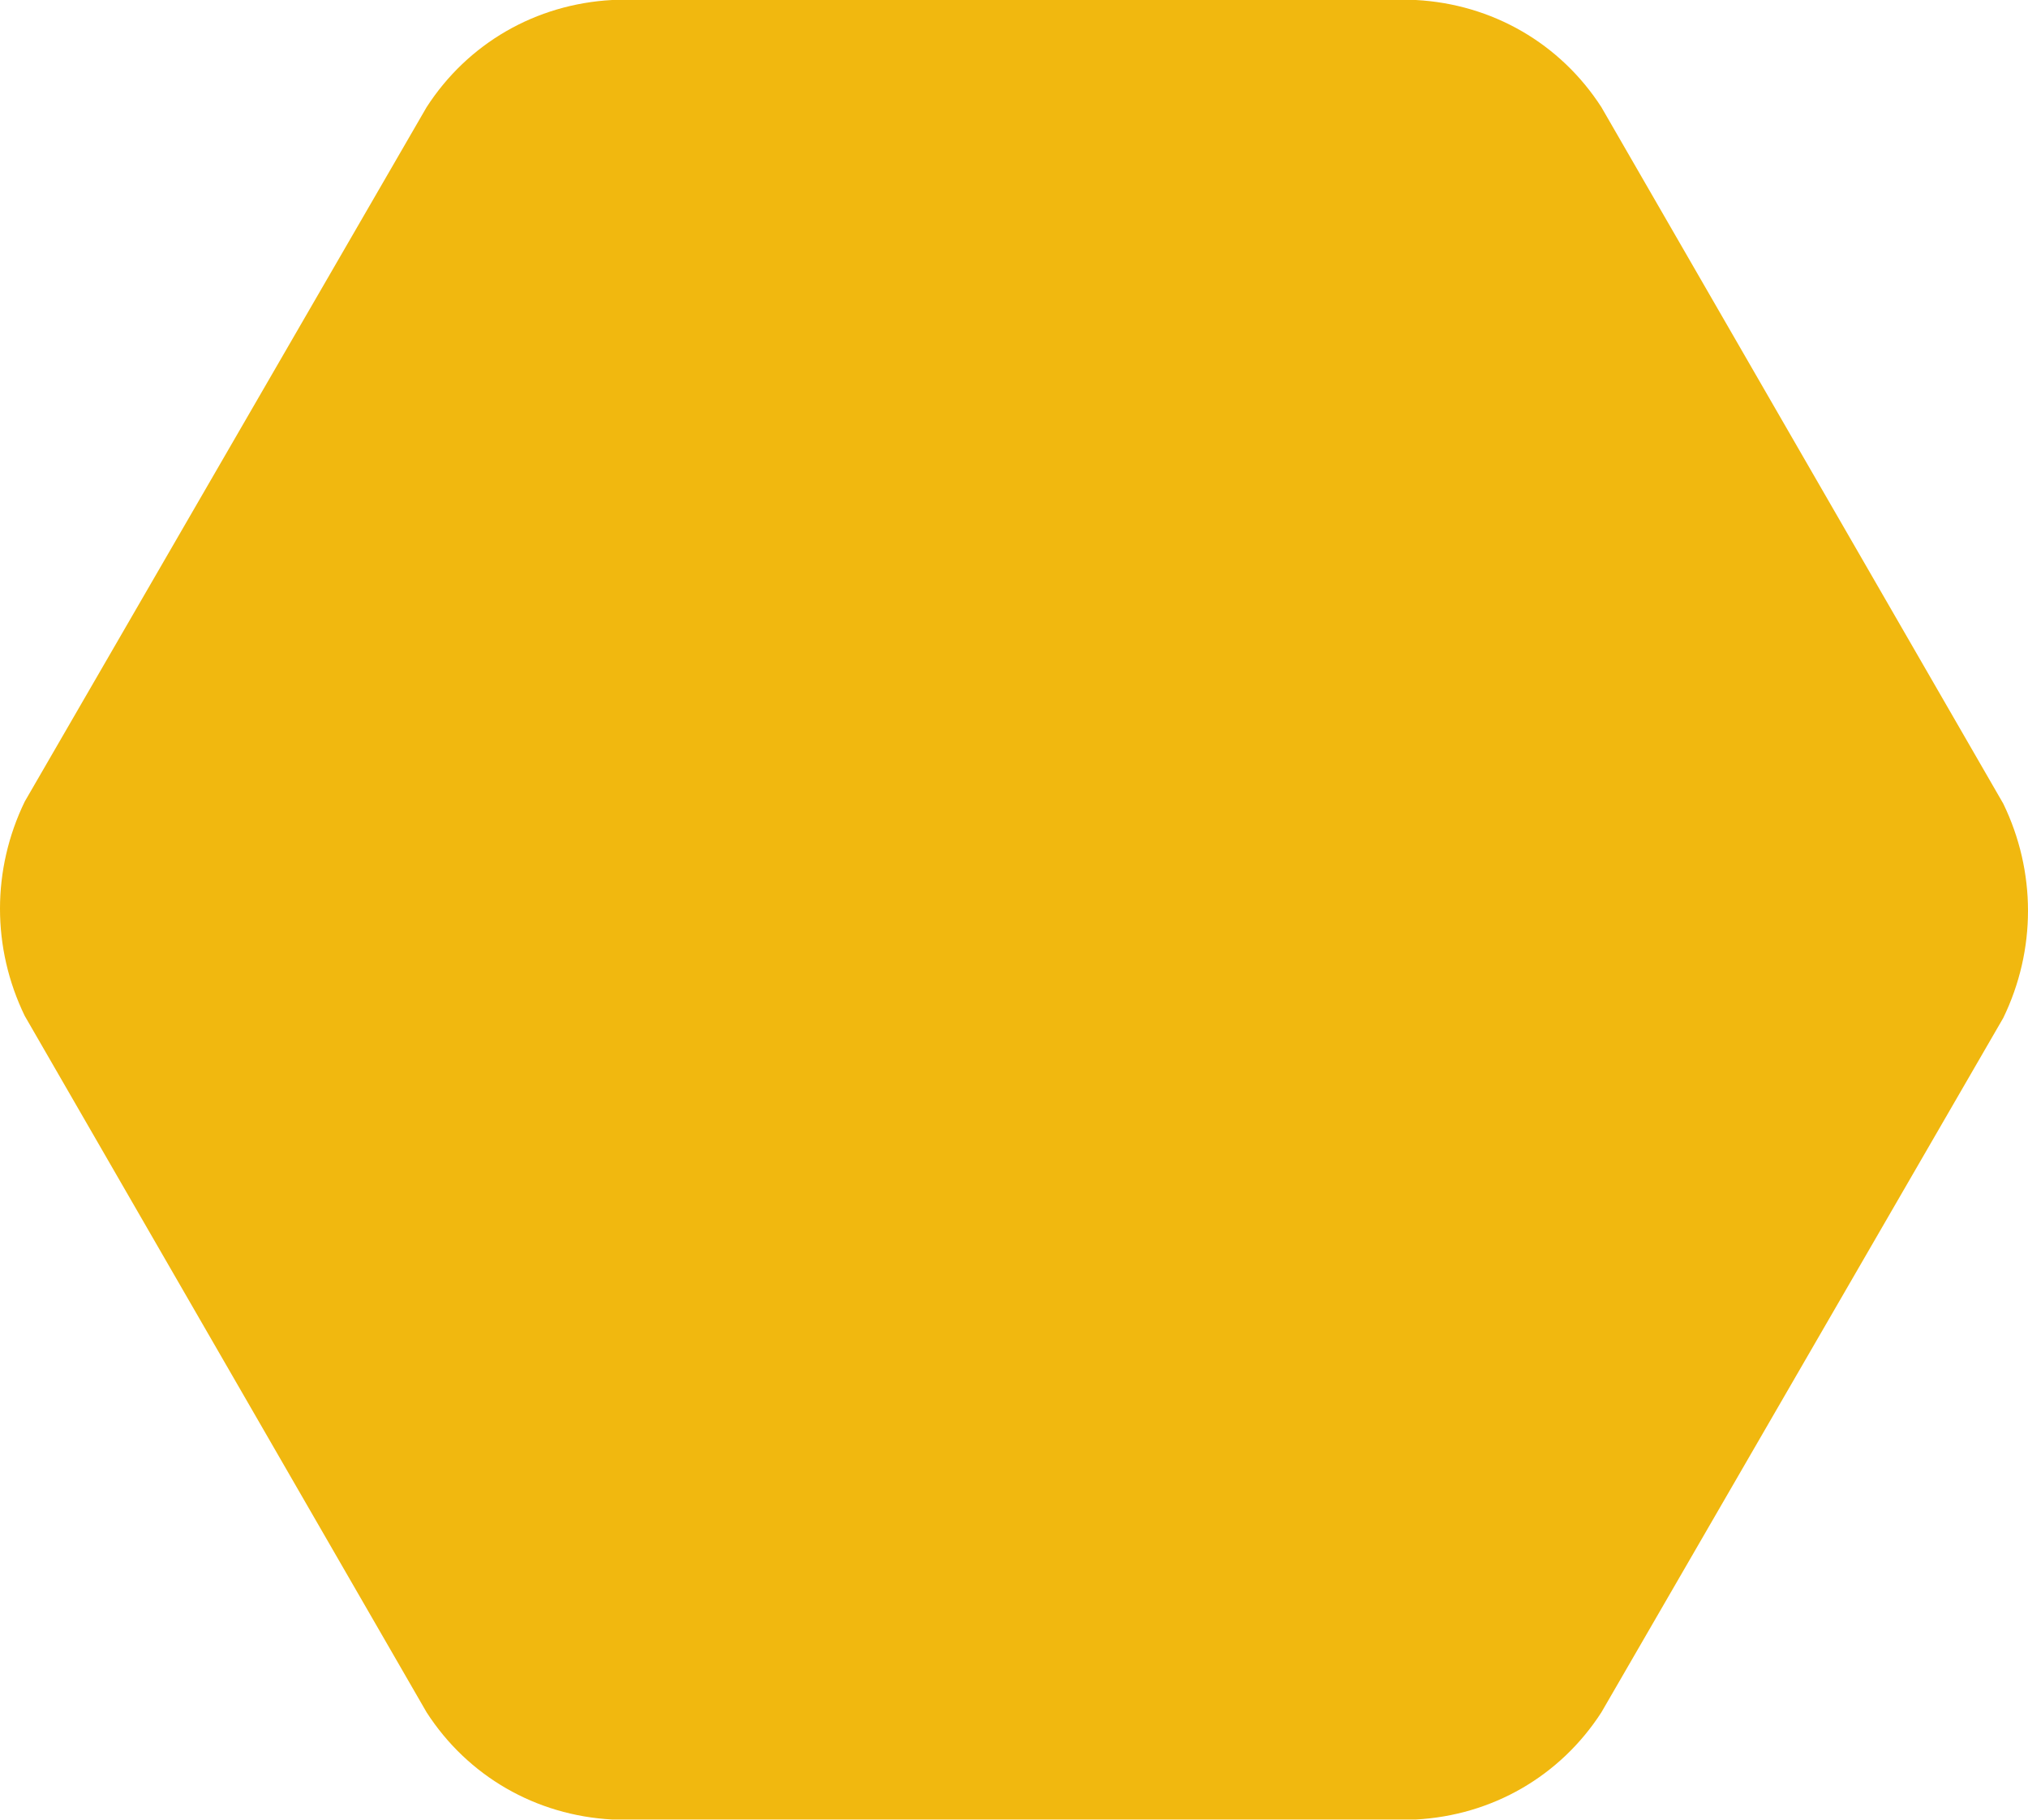
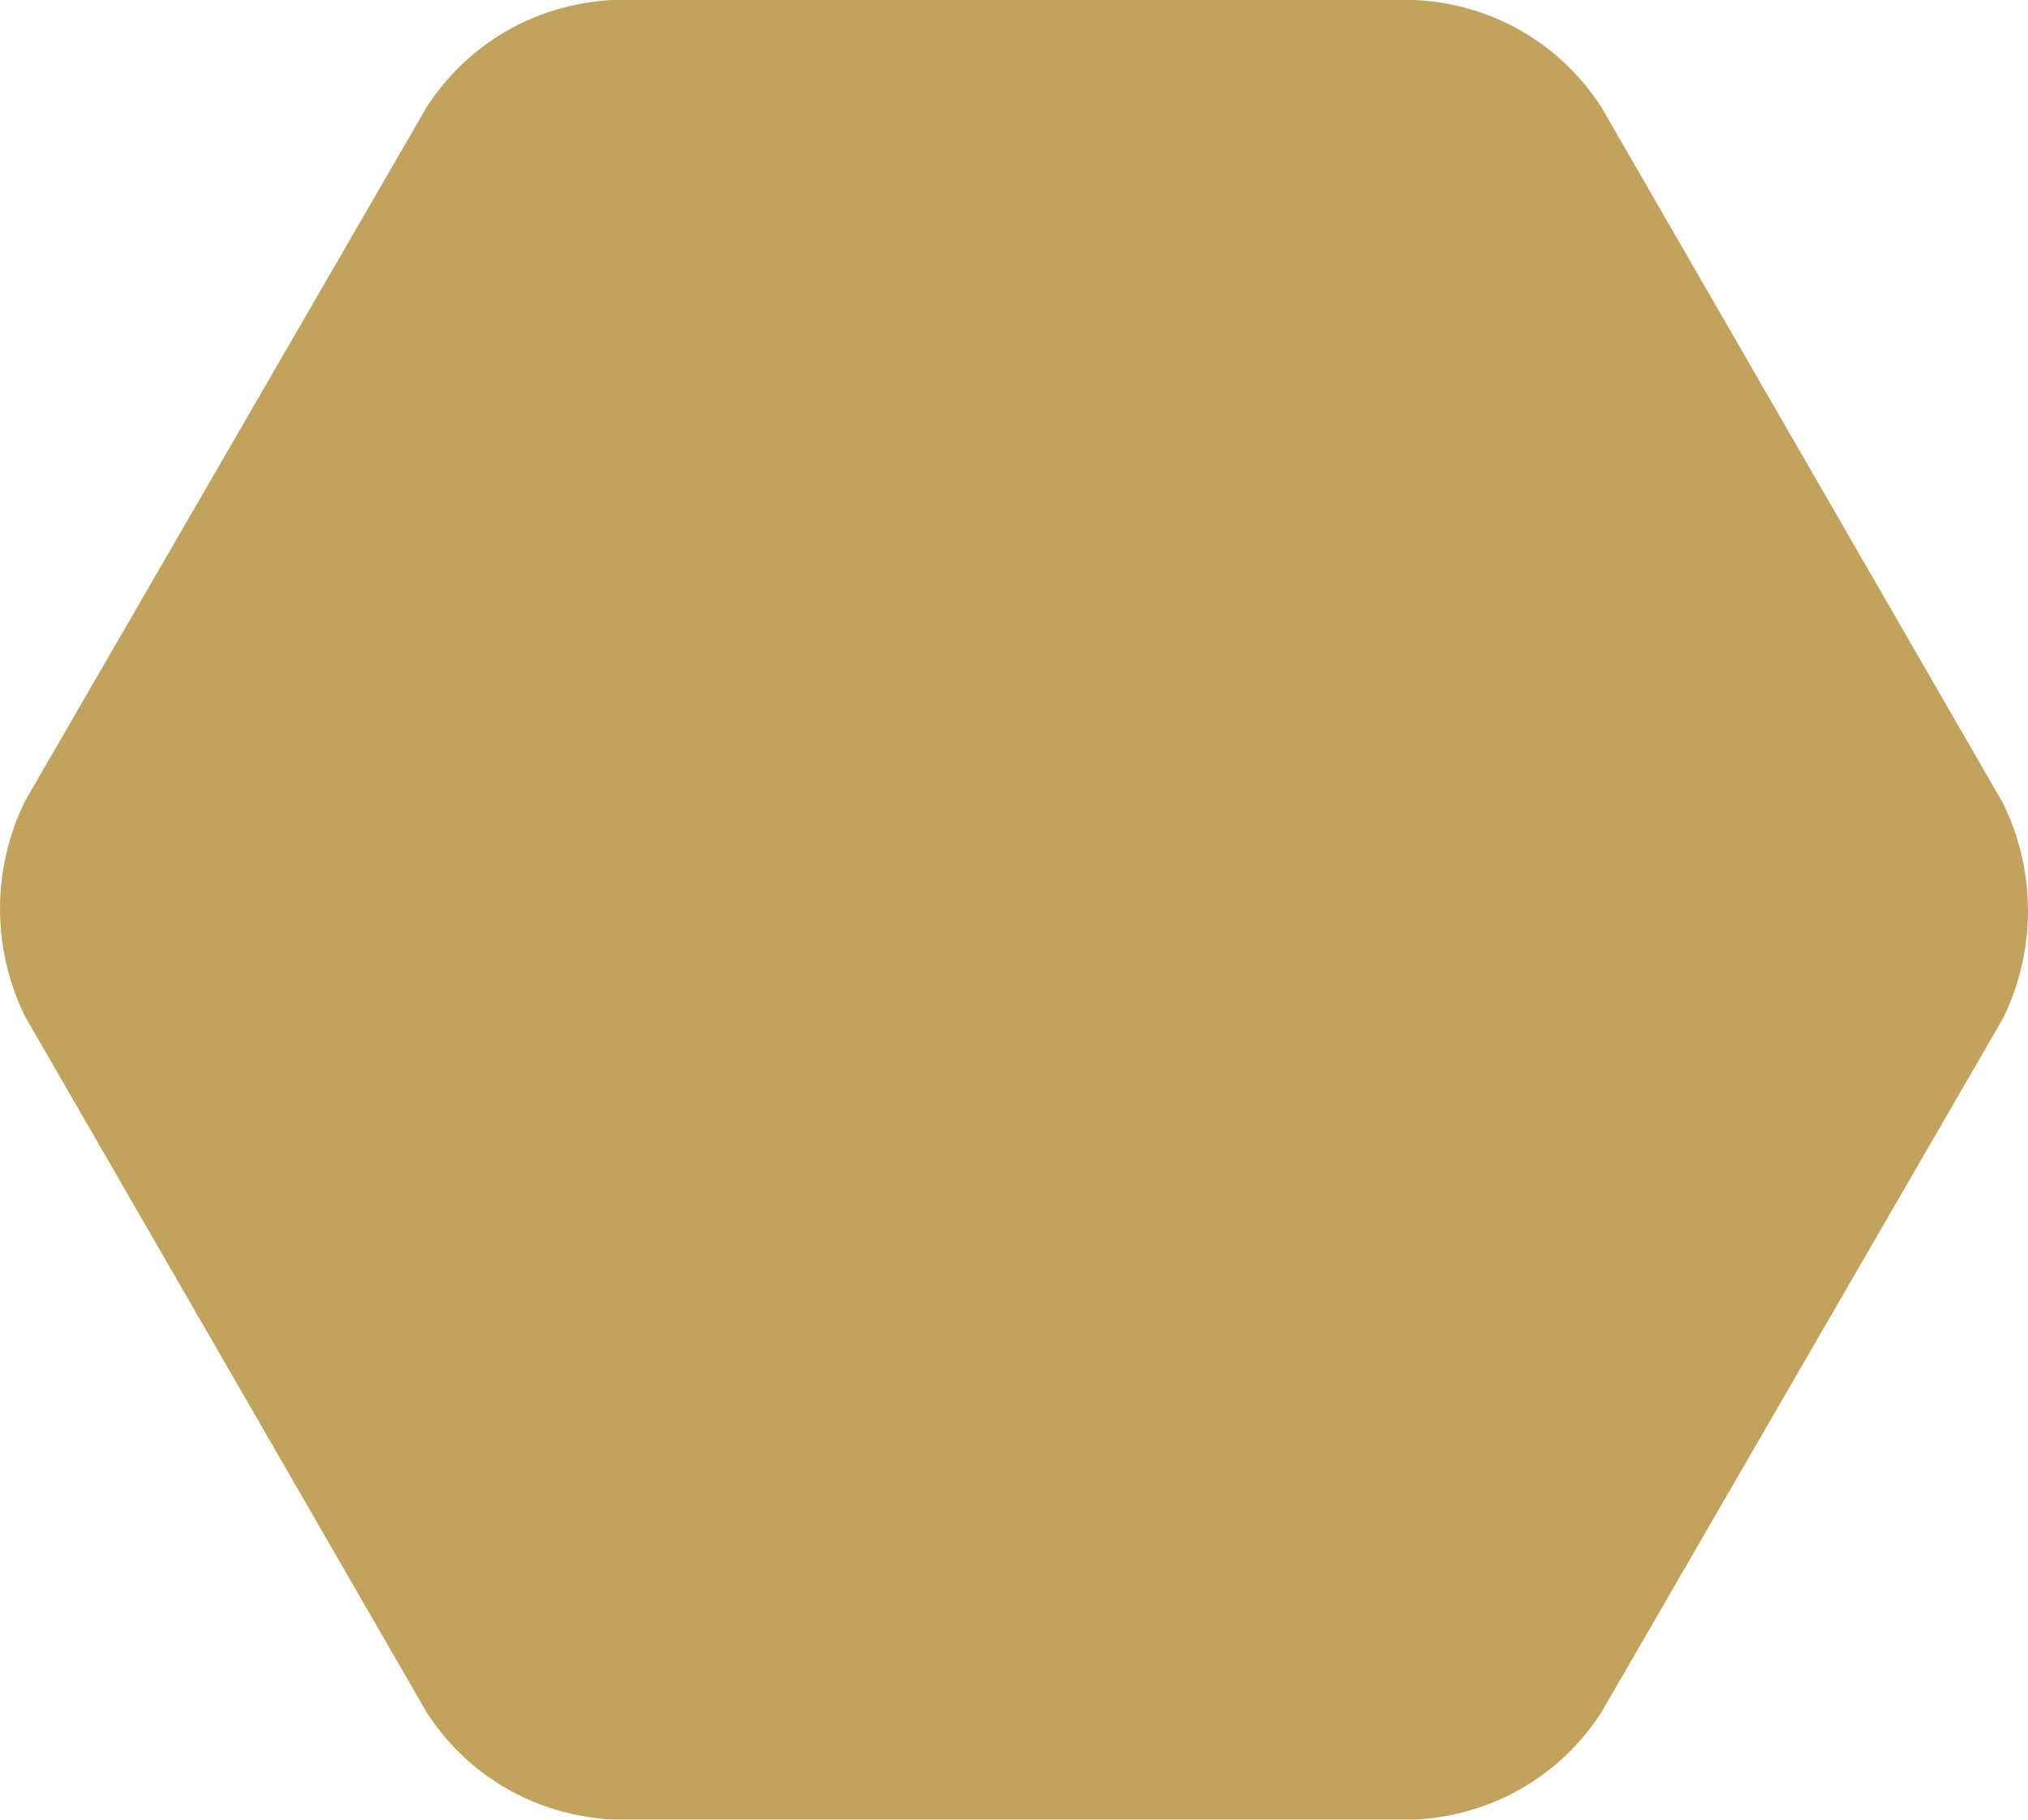
<svg xmlns="http://www.w3.org/2000/svg" version="1.1" id="Layer_1" x="0px" y="0px" viewBox="0 0 98.4 88.3" style="enable-background:new 0 0 98.4 88.3;" xml:space="preserve">
  <style type="text/css">
- 	.st0{fill:#f1b80f;}
+ 	.st0{fill:#c1a35d;}
</style>
  <path class="st0" d="M1.2,49.3c-1.6-3.3-1.6-7.1,0-10.4L20.7,5.2c2-3.1,5.3-5,9-5.2h39c3.7,0.2,7,2.1,9,5.2L97.2,39  c1.6,3.3,1.6,7.1,0,10.4L77.7,83.1c-2,3.1-5.3,5-9,5.2h-39c-3.7-0.2-7-2.1-9-5.2L1.2,49.3z" />
</svg>
